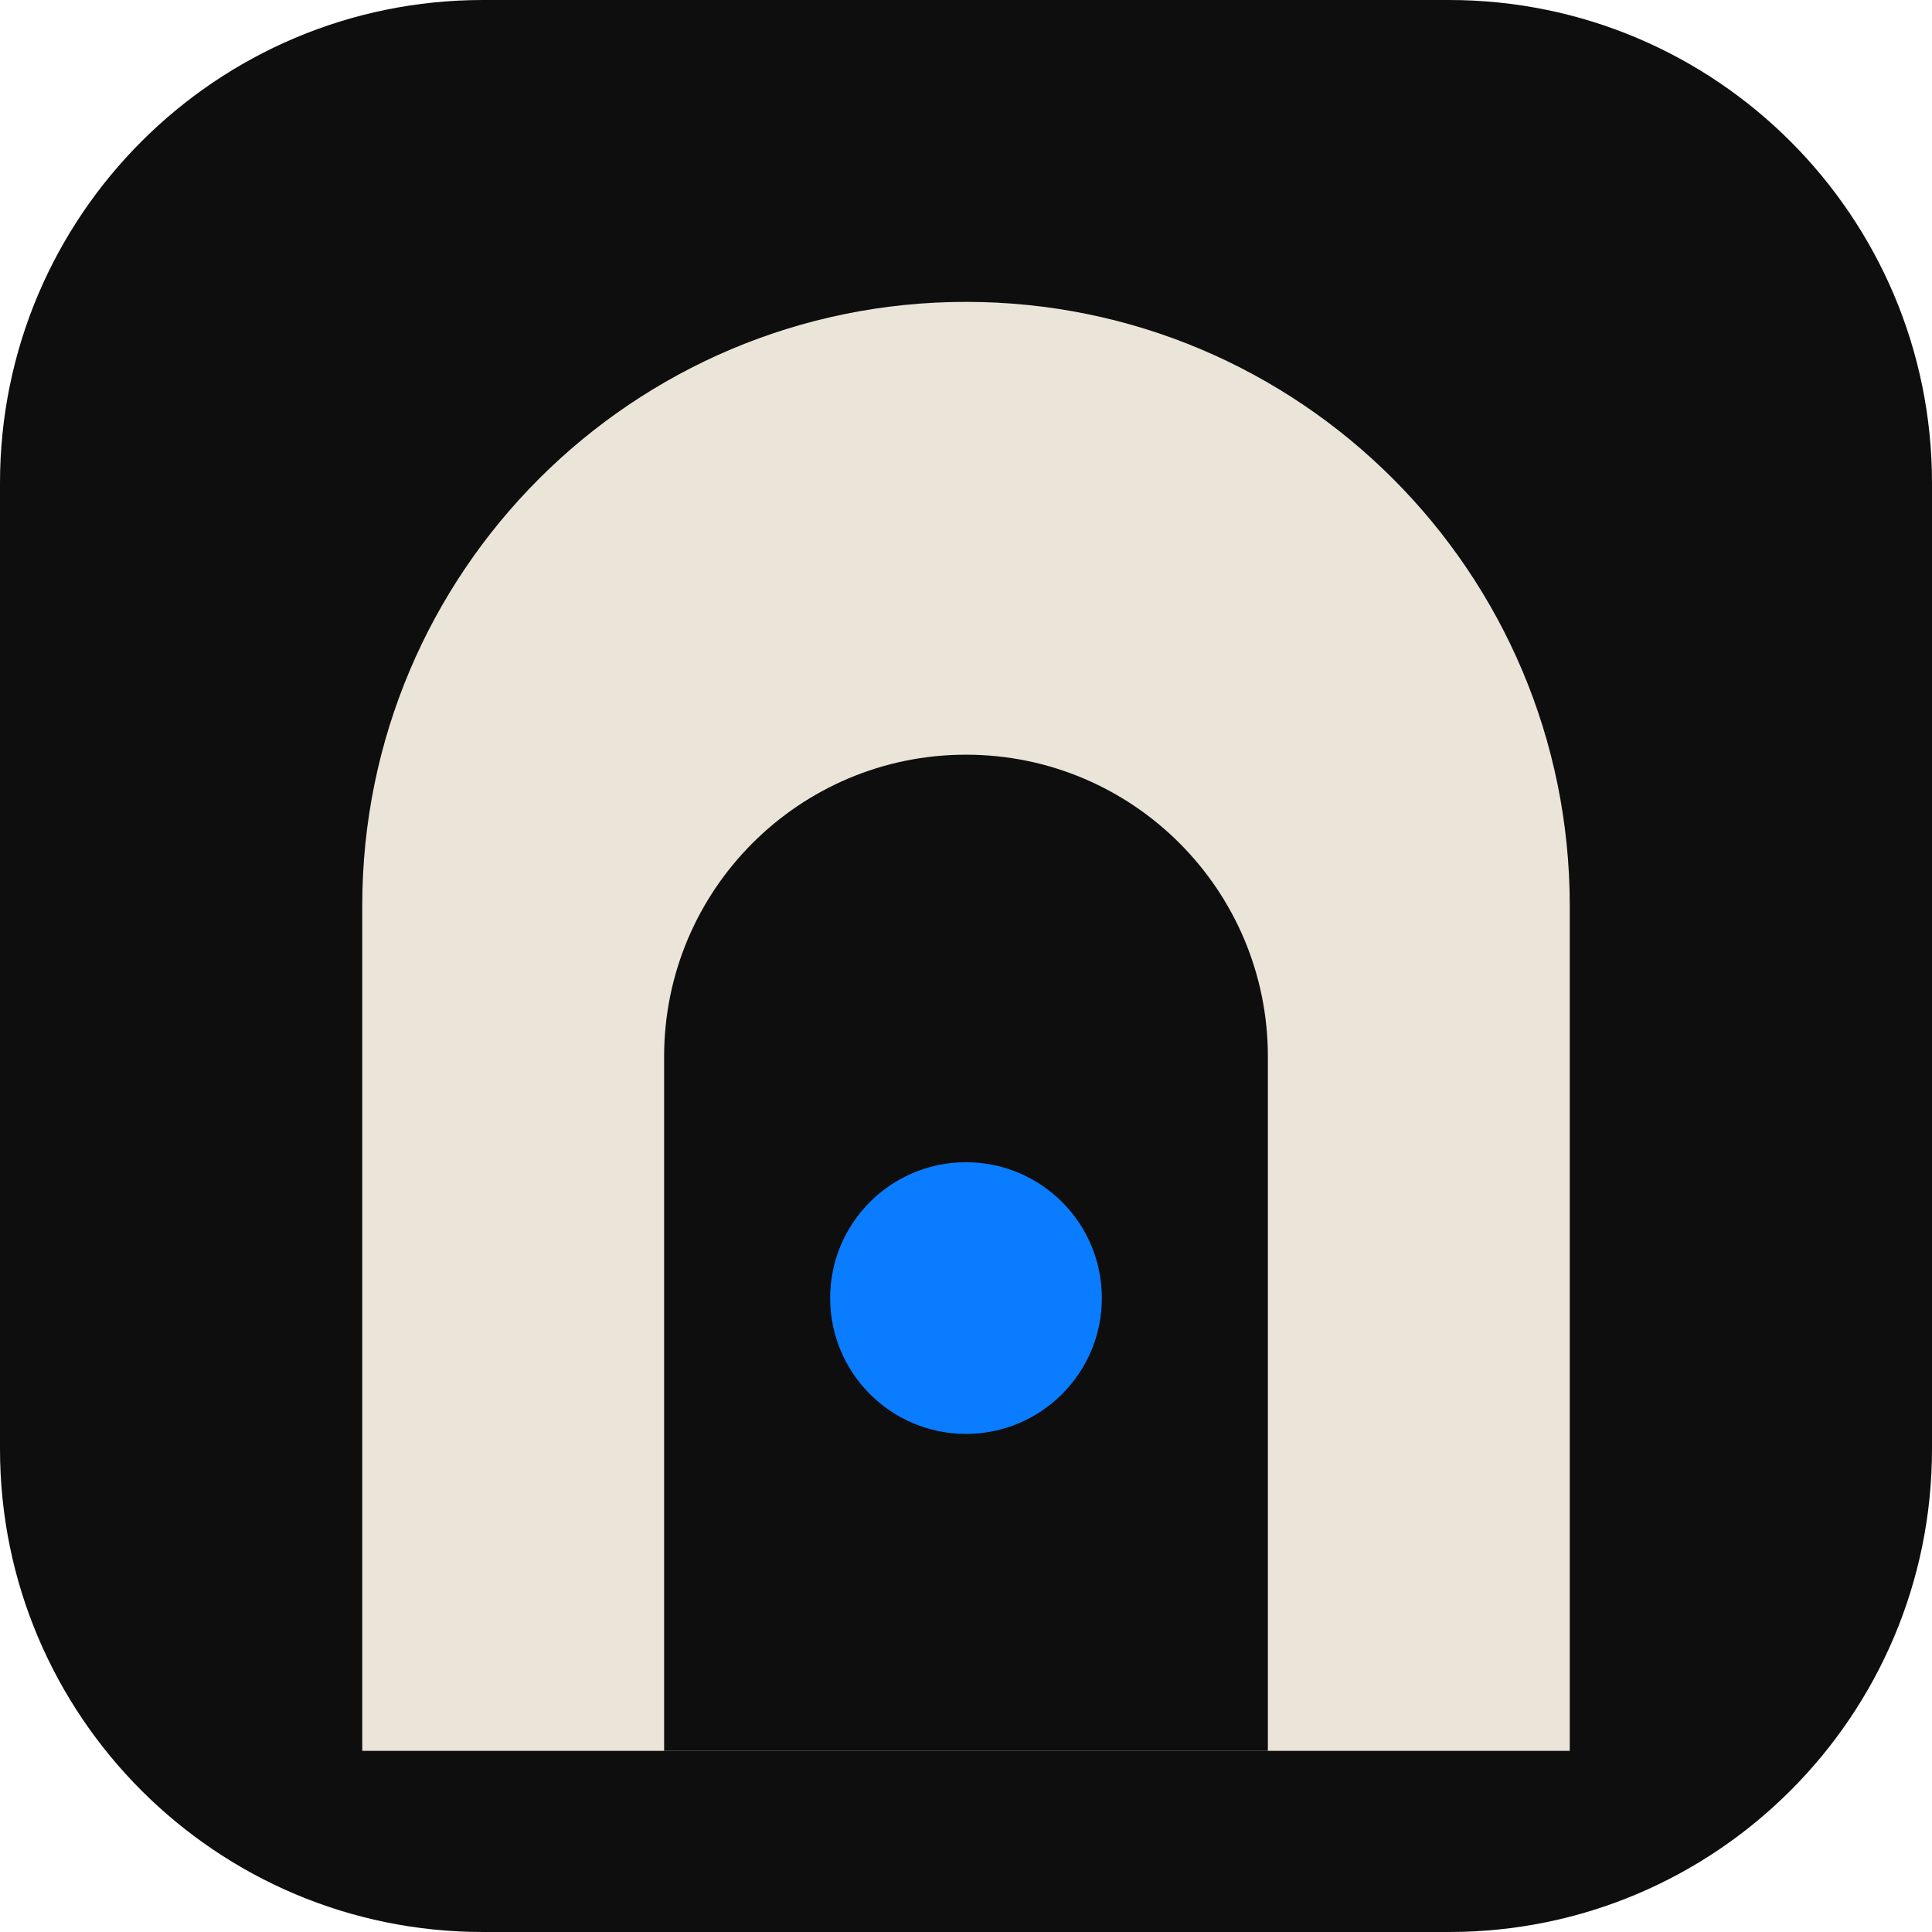
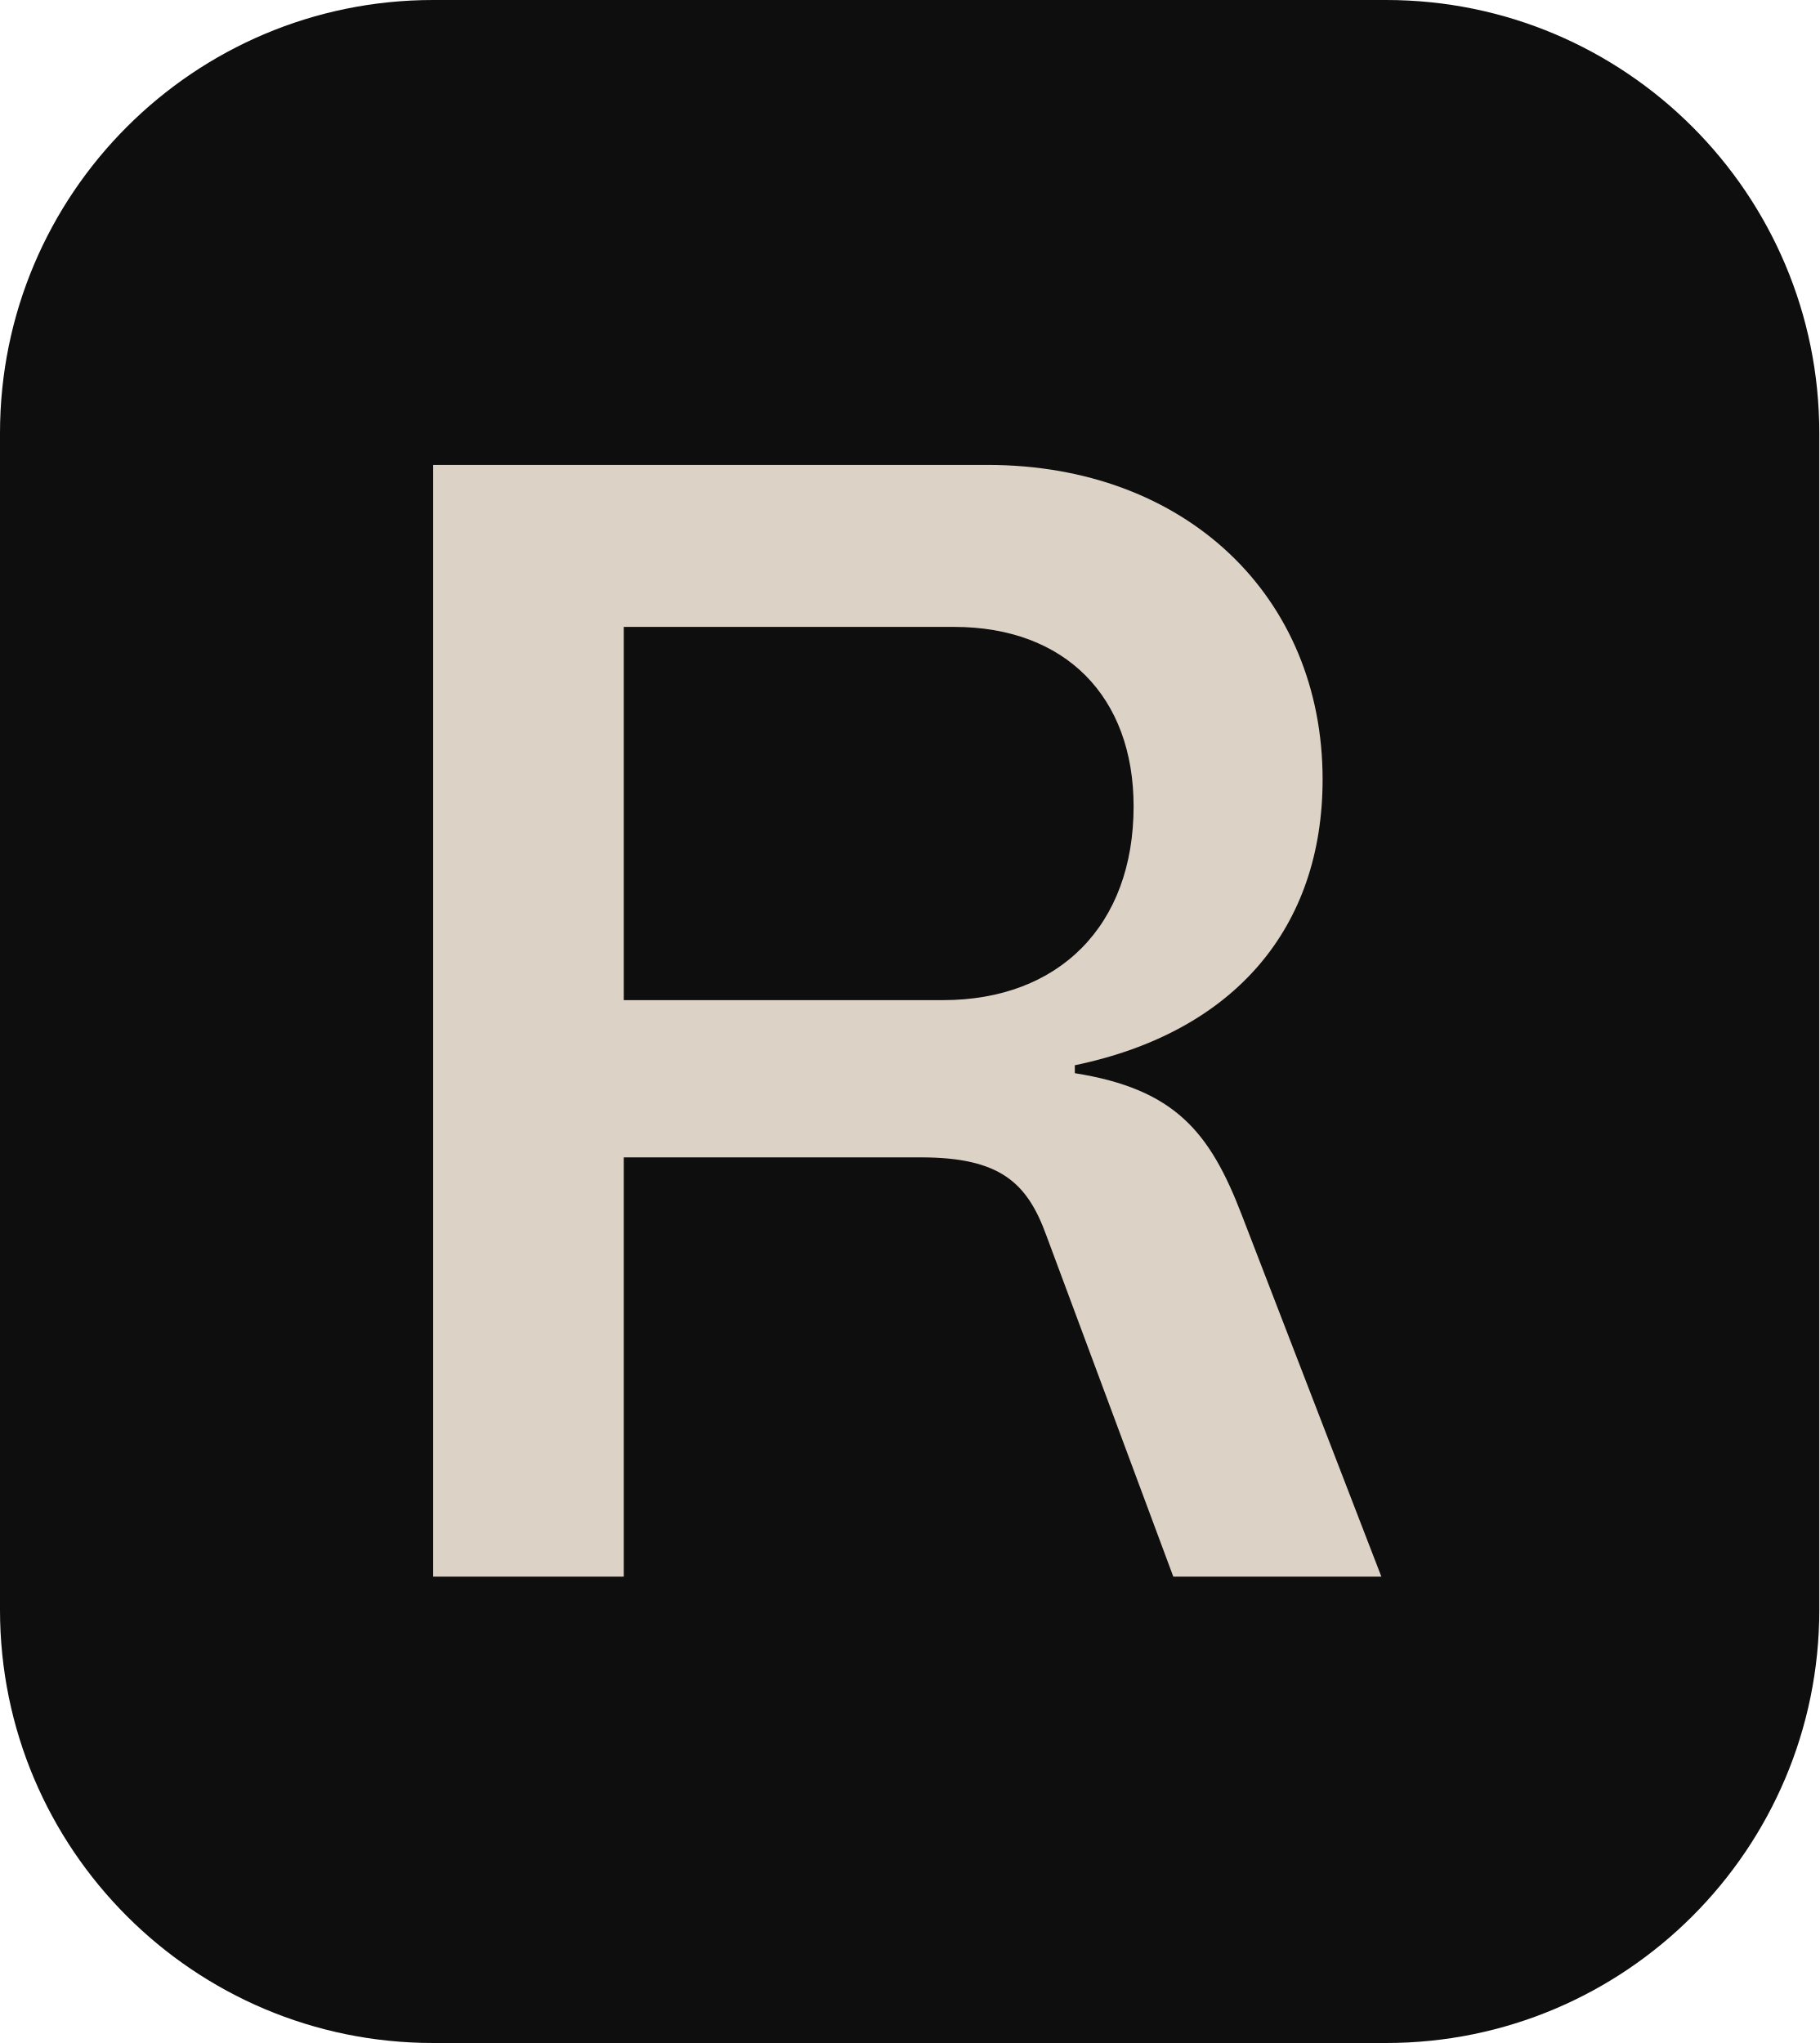
- <svg xmlns="http://www.w3.org/2000/svg" viewBox="0 0 32 32">
-   <rect width="32" height="32" rx="8" fill="#0e0e0e" />
-   <path d="M6 29V15C6 9.477 10.477 5 16 5s10 4.477 10 10v14H6Z" fill="#ebe4d8" />
-   <path d="M11 29V17.5a5 5 0 0 1 10 0V29" fill="#0e0e0e" />
-   <circle cx="16" cy="21.5" r="2.25" fill="#0a7cff" />
+ <svg xmlns="http://www.w3.org/2000/svg" viewBox="-6 -6 25.2 28.3">
+   <rect x="-6" y="-6" width="25.2" height="28.3" rx="6" fill="#0e0e0e" />
+   <path d="M0 15.84V0.44H7.678C10.428 0.44 12.32 2.266 12.32 4.796C12.32 6.842 11.11 8.294 8.888 8.756V8.866C10.274 9.086 10.758 9.68 11.198 10.824L13.134 15.84H10.252L8.492 11.11C8.228 10.384 7.854 10.032 6.754 10.032H2.64V15.84H0ZM7.062 7.854C8.668 7.854 9.702 6.82 9.702 5.17C9.702 3.652 8.756 2.684 7.216 2.684H2.64V7.854H7.062Z" fill="#DCD2C5" />
</svg>
